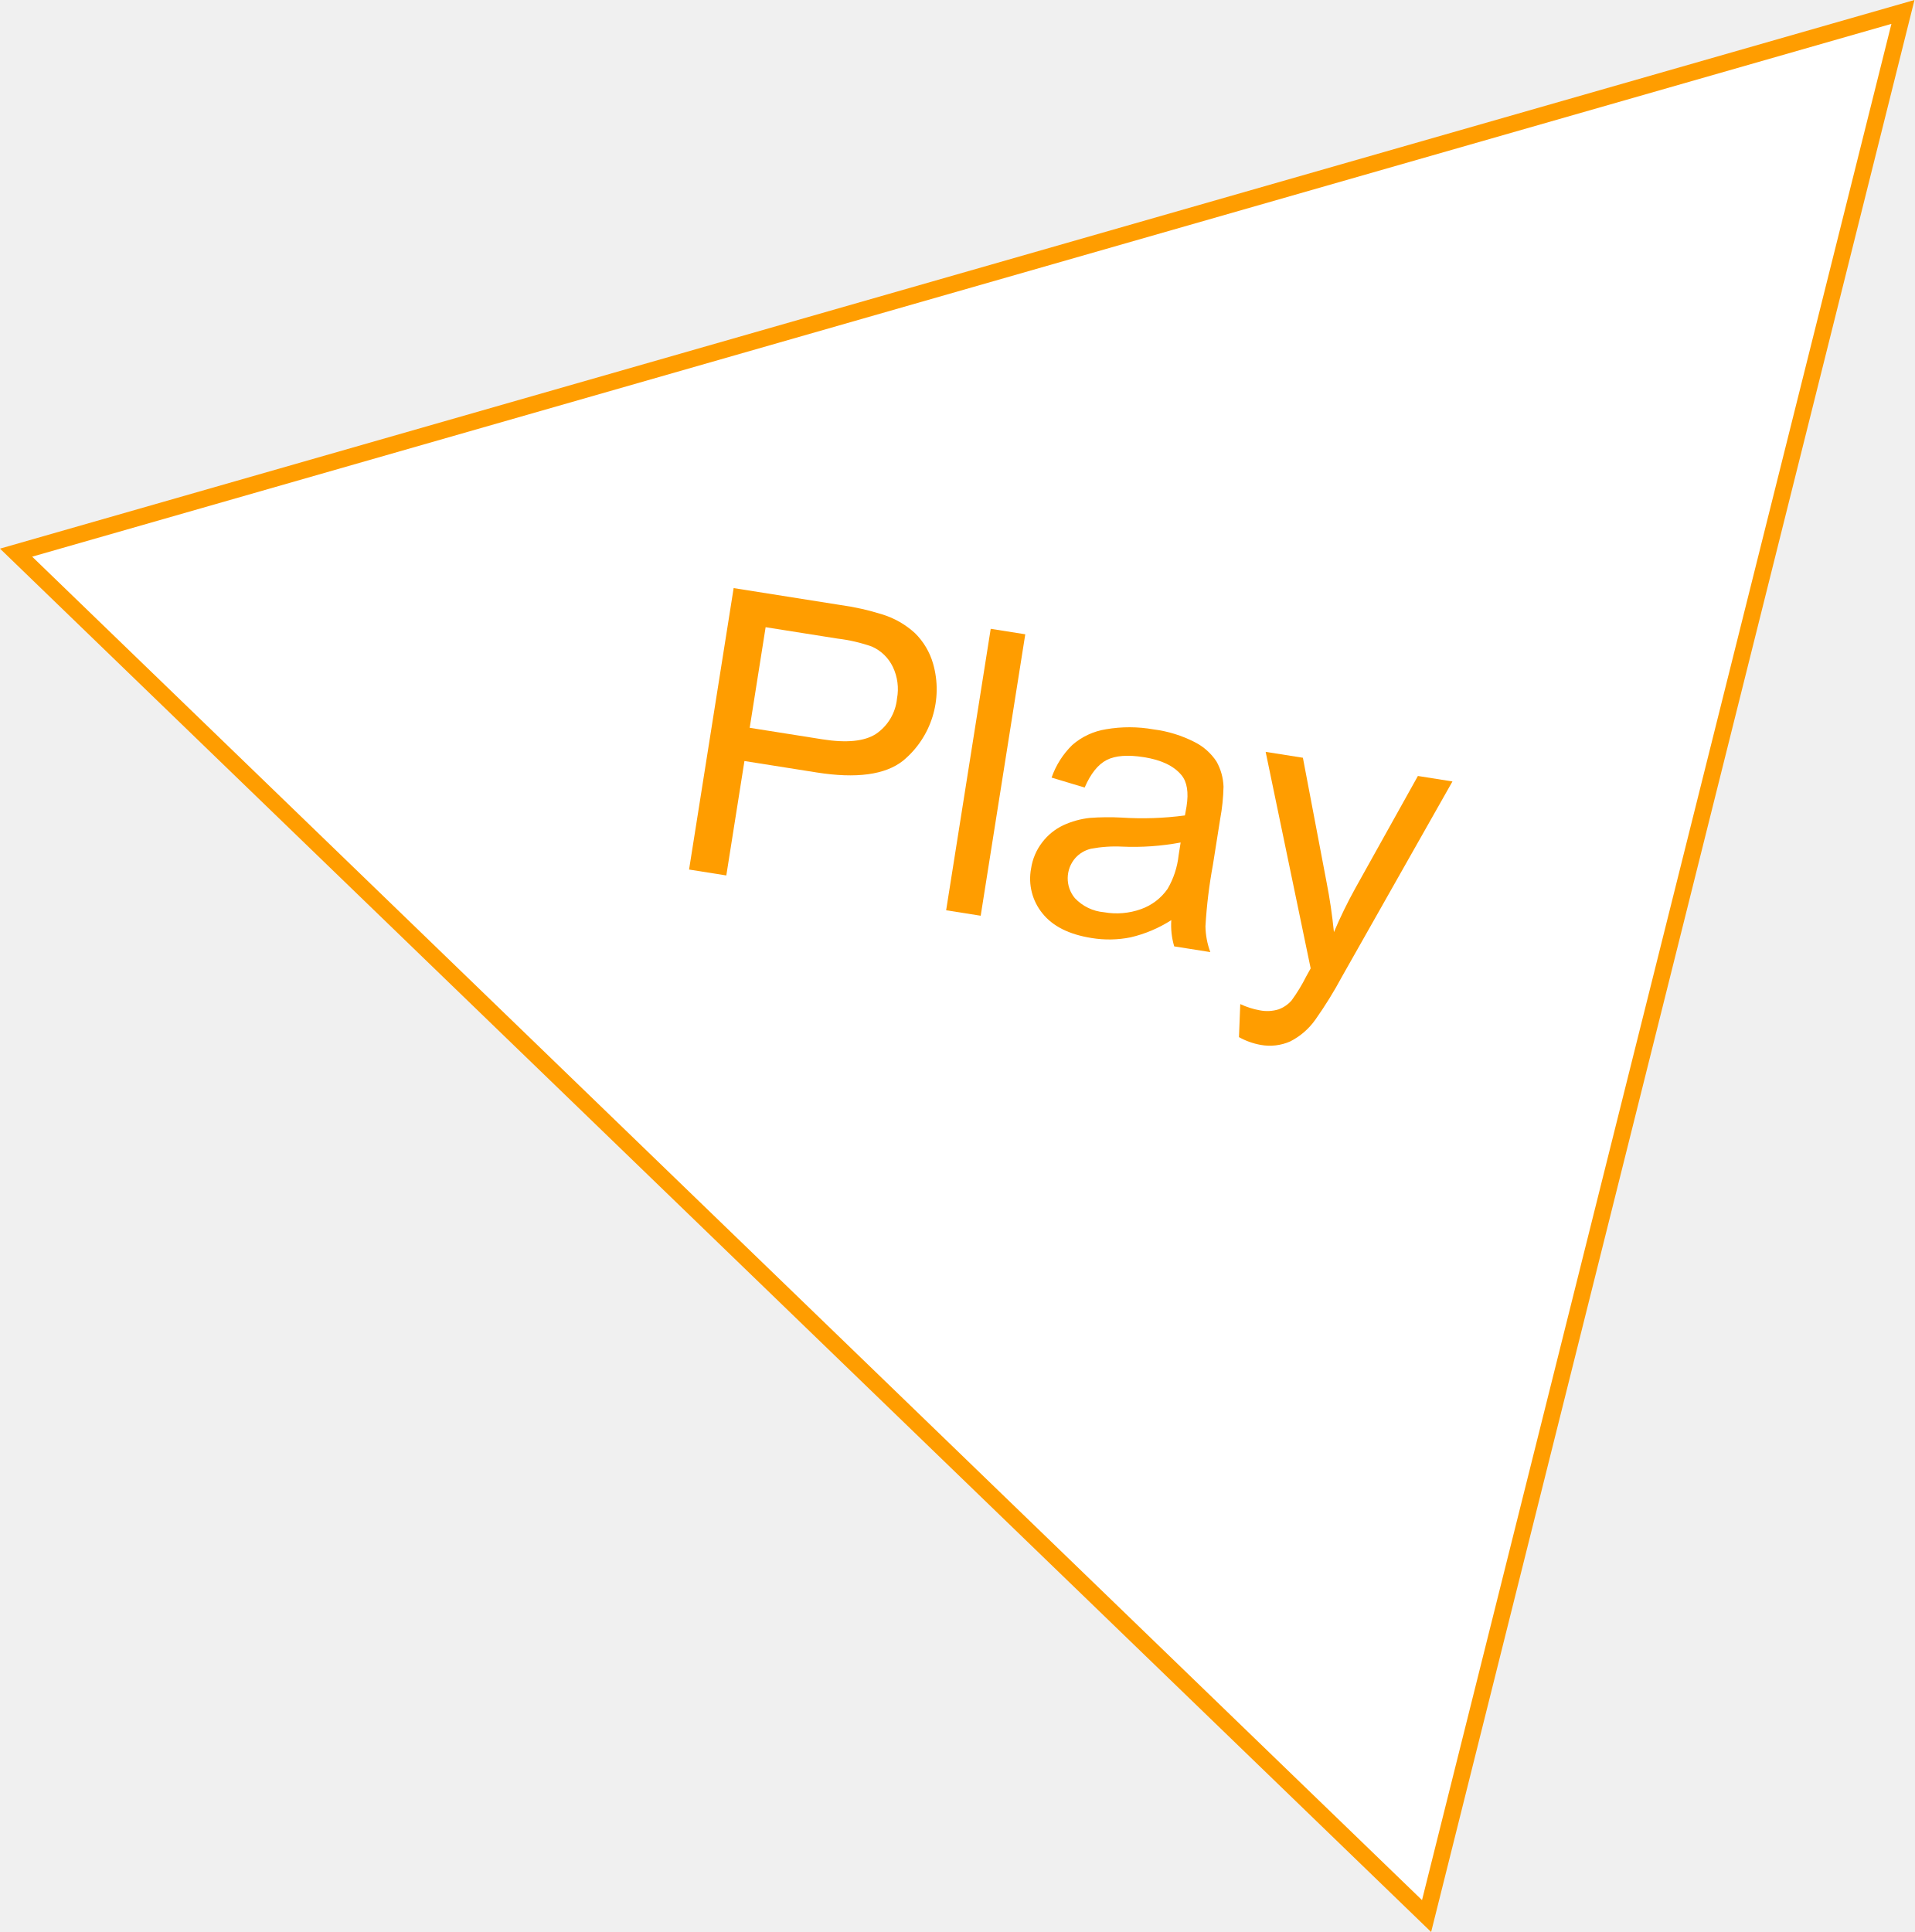
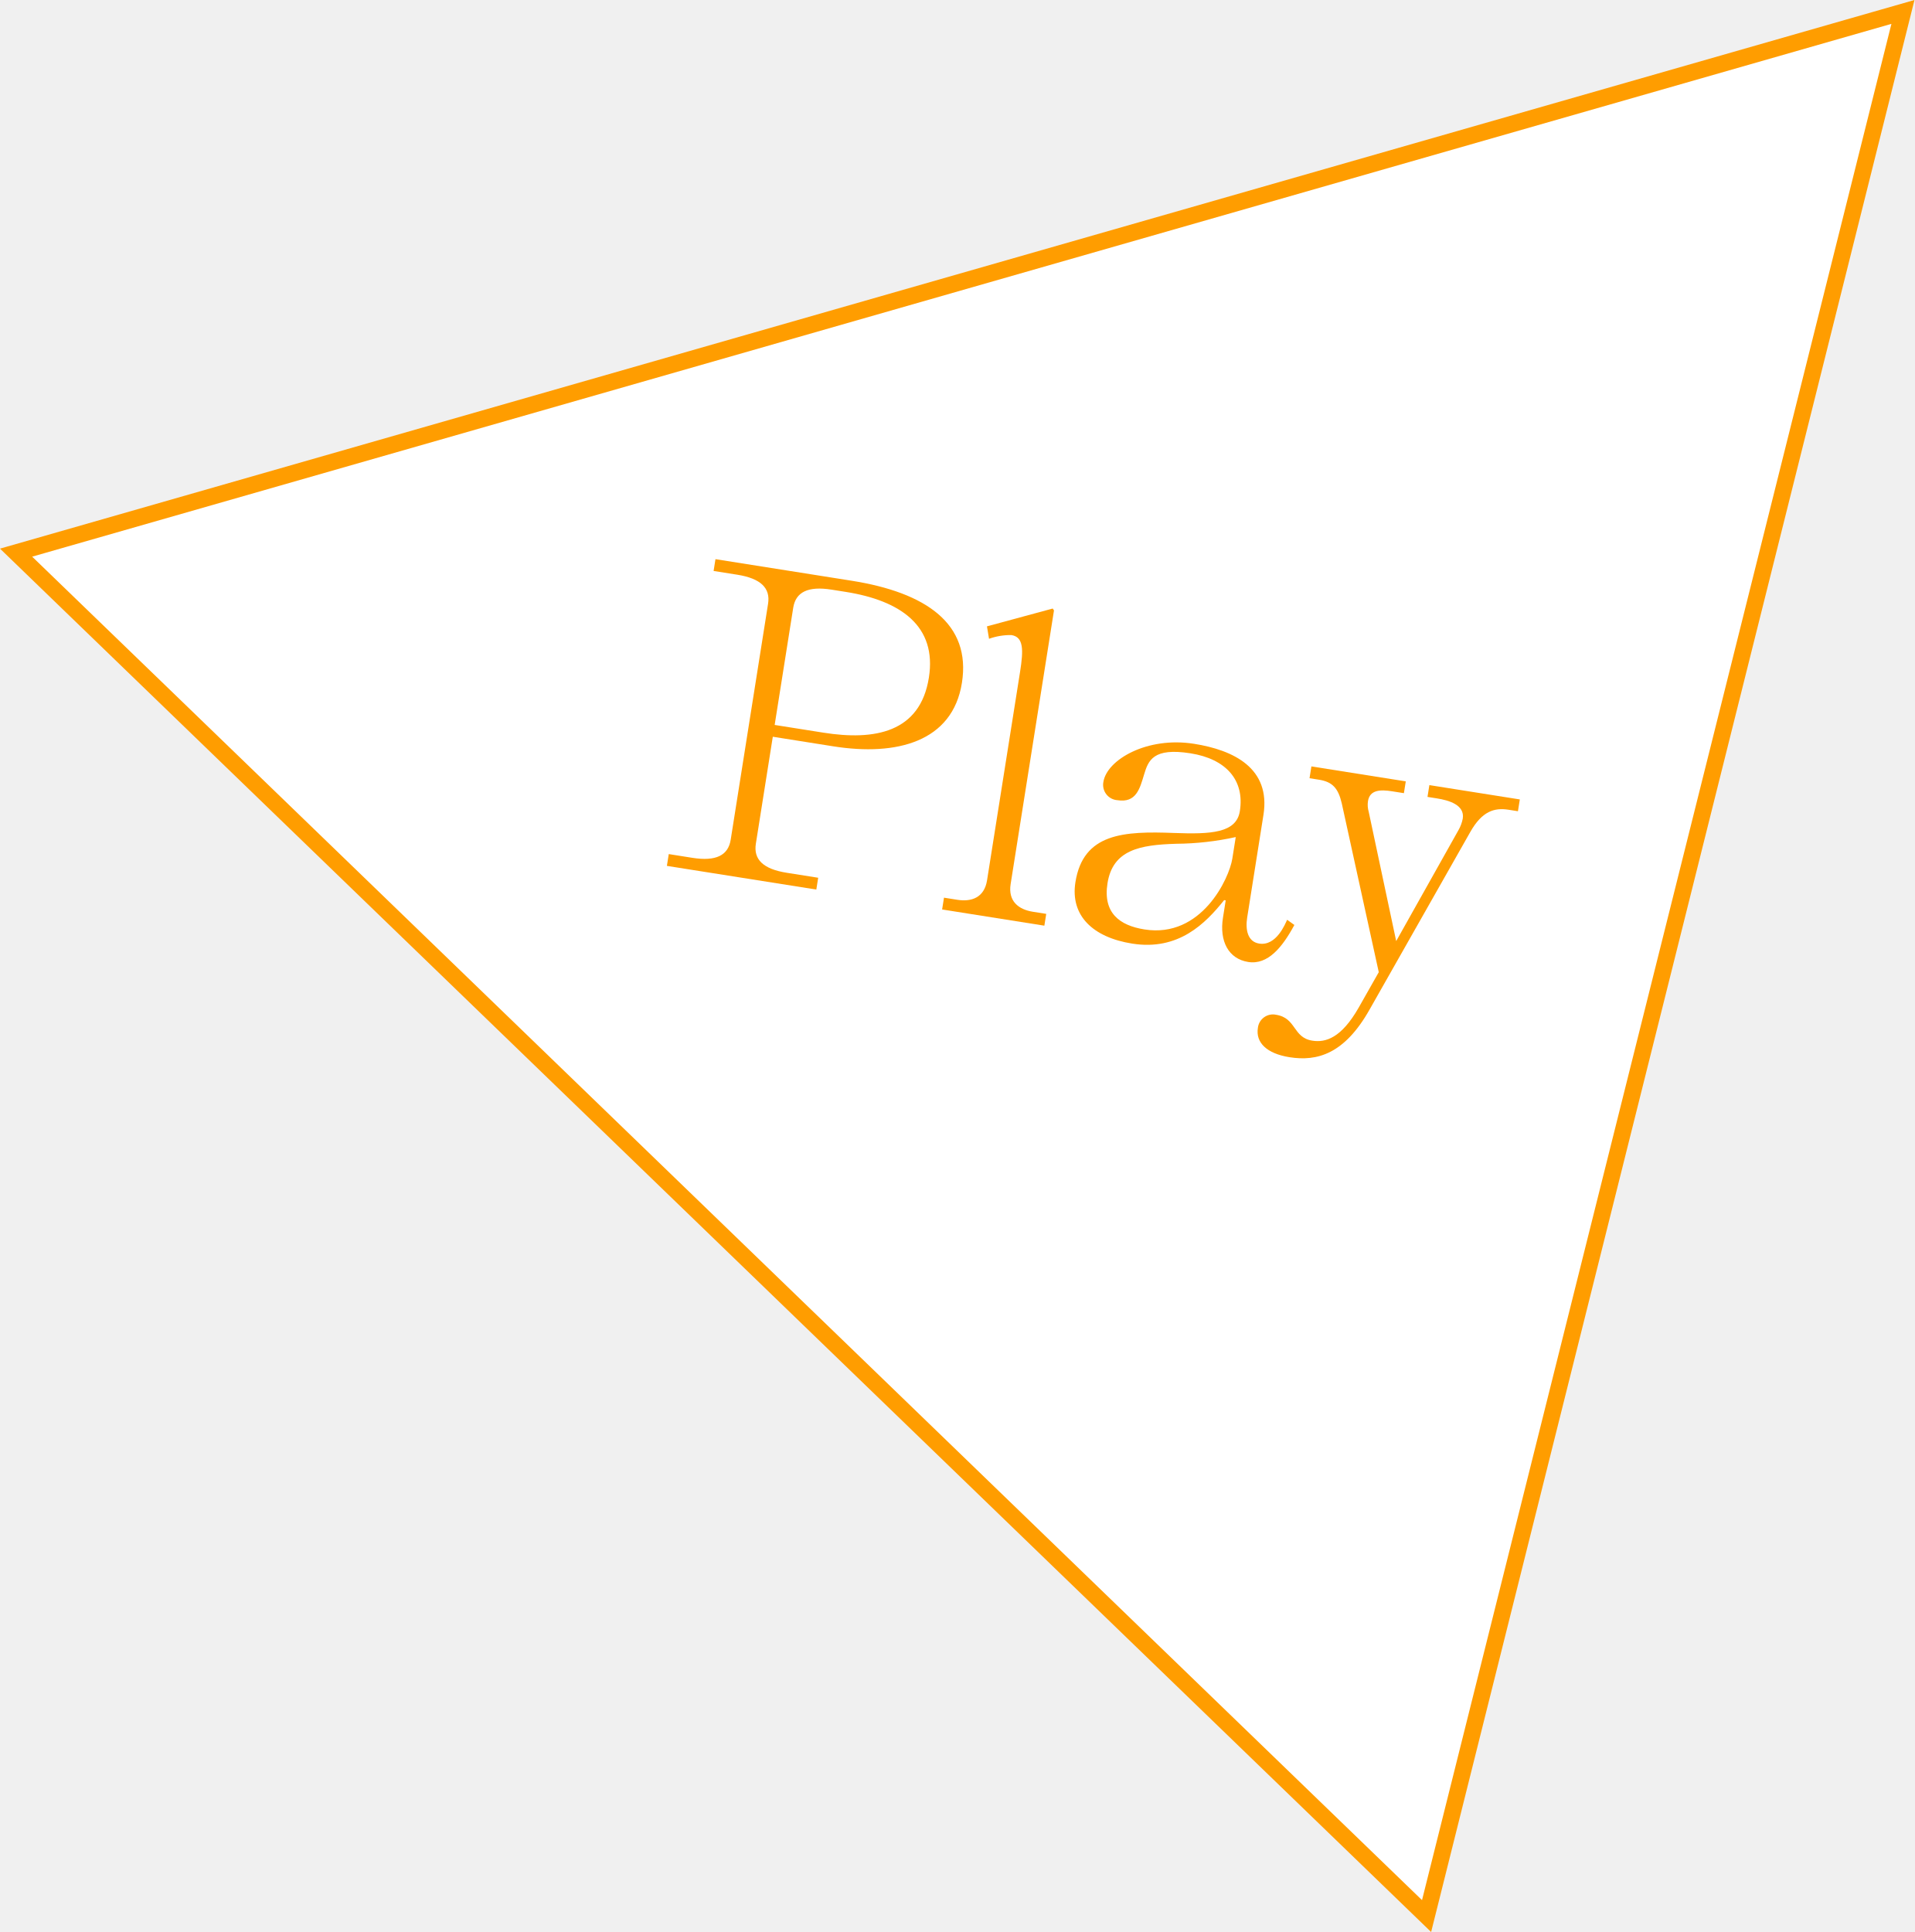
<svg xmlns="http://www.w3.org/2000/svg" id="Layer_1" data-name="Layer 1" viewBox="0 0 346.26 349.428">
  <defs>
-     <style>.cls-1{fill:#fff;}.cls-2{fill:#ff9d00;}.cls-3{isolation:isolate;}</style>
+     <style>.cls-1{fill:#fff;stroke:#ff9d00;stroke-miterlimit:10;stroke-width:2.999px;}.cls-2{isolation:isolate;}.cls-3{fill:#ff9d00;}</style>
  </defs>
-   <g id="Group_611" data-name="Group 611">
-     <g id="Polygon_1" data-name="Polygon 1">
-       <path class="cls-1" d="M258.015,346.545,2.91,99.954,344.174,2.158Z" />
-       <path class="cls-2" d="M342.088,4.316,5.82,100.681,257.19,343.661,342.088,4.316M346.26,0,258.84,349.428,0,99.228Z" />
-     </g>
-     <g id="Group_593" data-name="Group 593">
-       <g id="Play_" data-name="Play " class="cls-3">
-         <g class="cls-3">
-           <path class="cls-2" d="M124.627,157.268l8.062-50.904,19.202,3.042a46.939,46.939,0,0,1,7.667,1.712,15.528,15.528,0,0,1,5.908,3.374,12.64,12.64,0,0,1,3.301,5.561A16.772,16.772,0,0,1,163.34,137.577q-4.845,3.842-15.643,2.131l-13.056-2.067-3.278,20.695Zm10.966-25.635,13.16,2.084q6.528,1.034,9.656-.962a8.769,8.769,0,0,0,3.826-6.406,9.315,9.315,0,0,0-.749-5.725,7.636,7.636,0,0,0-3.778-3.677,29.044,29.044,0,0,0-6.213-1.447l-13.021-2.062Z" />
-           <path class="cls-2" d="M171.122,164.633l8.062-50.904,6.25.99-8.062,50.904Z" />
-           <path class="cls-2" d="M211.844,166.42a23.592,23.592,0,0,1-7.345,3.108,19.561,19.561,0,0,1-7.085.124q-6.076-.962-8.87-4.449a9.922,9.922,0,0,1-2.062-8.104,10.213,10.213,0,0,1,2.017-4.752,10.334,10.334,0,0,1,3.798-3.083,15.398,15.398,0,0,1,4.821-1.336,45.487,45.487,0,0,1,5.705-.059,57.828,57.828,0,0,0,11.487-.387q.237-1.279.293-1.626.605-3.82-.918-5.662-2.06-2.498-6.783-3.246-4.41-.699-6.755.514t-3.974,4.977l-5.98-1.801a15.313,15.313,0,0,1,3.747-5.902,12.162,12.162,0,0,1,6.109-2.842,24.925,24.925,0,0,1,8.574.024,22.428,22.428,0,0,1,7.498,2.325,10.24,10.24,0,0,1,3.897,3.483,9.956,9.956,0,0,1,1.272,4.561,35.731,35.731,0,0,1-.601,5.814l-1.32,8.333a89.531,89.531,0,0,0-1.347,11.089,14.063,14.063,0,0,0,.879,4.677l-6.528-1.034A13.408,13.408,0,0,1,211.844,166.42Zm1.69-14.042a46.381,46.381,0,0,1-10.582.745,23.958,23.958,0,0,0-5.649.386,5.501,5.501,0,0,0-2.787,1.642,5.592,5.592,0,0,0-.106,7.298,8.243,8.243,0,0,0,5.274,2.544,13.051,13.051,0,0,0,6.674-.562,9.852,9.852,0,0,0,4.817-3.669,15.286,15.286,0,0,0,1.997-6.091Z" />
-           <path class="cls-2" d="M224.083,187.579l.235-5.978a14.12,14.12,0,0,0,3.489,1.122,6.948,6.948,0,0,0,3.443-.167,5.74,5.74,0,0,0,2.357-1.62,31.112,31.112,0,0,0,2.647-4.351q.256-.494.798-1.439l-8.142-39.162,6.736,1.066,4.292,22.57q.85,4.301,1.321,8.966a84.667,84.667,0,0,1,3.9-7.995l11.287-20.246,6.25.99-19.968,35.278a74.43,74.43,0,0,1-4.832,7.813,12.501,12.501,0,0,1-4.538,3.927,9.139,9.139,0,0,1-5.367.627A12.713,12.713,0,0,1,224.083,187.579Z" />
-         </g>
+   <path class="cls-1" d="M258.015,346.545,2.91,99.954,344.174,2.158Z" />
+   <g id="Group_593" data-name="Group 593">
+     <g id="Play_" data-name="Play " class="cls-2">
+       <g class="cls-2">
+         <path class="cls-3" d="M120.616,156.606l.338-2.133,4.268.676c4.267.676,6.484-.432,6.935-3.276l6.758-42.672c.45-2.845-1.316-4.583-5.583-5.259l-4.268-.676.338-2.134L154.01,105.03c13.513,2.14,21.656,7.805,19.966,18.473s-11.802,13.294-23.252,11.482L139.771,133.249l-3.064,19.345c-.45,2.845,1.316,4.583,5.583,5.259l5.69.901-.338,2.133ZM152.96,107.051l-2.56-.405c-4.267-.676-6.484.432-6.935,3.276l-3.357,21.193,8.819,1.397c9.246,1.465,17.497.002,19.074-9.955C169.477,113.24,162.917,108.628,152.96,107.051Z" />
+         <path class="cls-3" d="M182.788,159.893c-.495,3.129,1.458,4.605,4.018,5.011l2.418.383-.338,2.133L170.395,164.49l.338-2.133,2.418.383c2.561.406,4.874-.395,5.37-3.523l5.97-37.693c.642-4.054.636-6.315-1.569-6.665a11.543,11.543,0,0,0-4.043.673l-.373-2.247,11.883-3.221.239.33Z" />
+         <path class="cls-3" d="M221.19,165.975l.496-3.129-.285-.045c-3.363,4.205-8.236,9.192-16.628,7.863-7.112-1.127-11.227-5.059-10.27-11.104,1.408-8.89,8.757-9.257,17.887-8.904,6.595.242,11.223.027,11.854-3.955.89-5.618-2.515-9.438-8.916-10.452-6.756-1.069-7.637,1.27-8.409,3.844-.762,2.503-1.402,5.173-4.816,4.632a2.776,2.776,0,0,1-2.537-3.317c.631-3.982,7.866-8.232,16.4-6.881,7.112,1.126,13.886,4.388,12.546,12.851L225.57,165.94c-.338,2.134.036,4.38,2.169,4.718,3.129.496,4.73-3.625,5.056-4.304l1.31.938c-2.169,4.031-4.794,7.259-8.351,6.695S220.515,170.242,221.19,165.975Zm2.31-14.58a51.842,51.842,0,0,1-10.763,1.212c-6.592.194-11.474,1.099-12.432,7.144-.845,5.334,2.145,7.631,6.697,8.352,10.312,1.634,15.315-9.239,15.878-12.795Z" />
+         <path class="cls-3" d="M238.553,141.02l-1.707-.27.338-2.134L254.252,141.32l-.338,2.134-2.134-.338c-2.133-.338-4.039-.275-4.365,1.787a4.441,4.441,0,0,0,.134,1.917L252.52,170.208l11.274-20.087a6.742,6.742,0,0,0,.765-2.065c.394-2.489-2.536-3.317-4.671-3.655l-1.706-.27.338-2.134,16.358,2.591-.338,2.134-1.707-.27c-2.56-.405-4.78.263-6.904,4.009L247.719,182.57c-4.563,8.099-9.512,9.429-14.491,8.641-4.125-.653-6.142-2.65-5.726-5.281a2.737,2.737,0,0,1,3.295-2.396c3.699.586,2.994,4.12,6.549,4.683,2.418.383,5.252-.48,8.381-5.962l3.641-6.423-6.686-30.511C242.033,142.52,240.971,141.404,238.553,141.02Z" />
      </g>
    </g>
  </g>
</svg>
